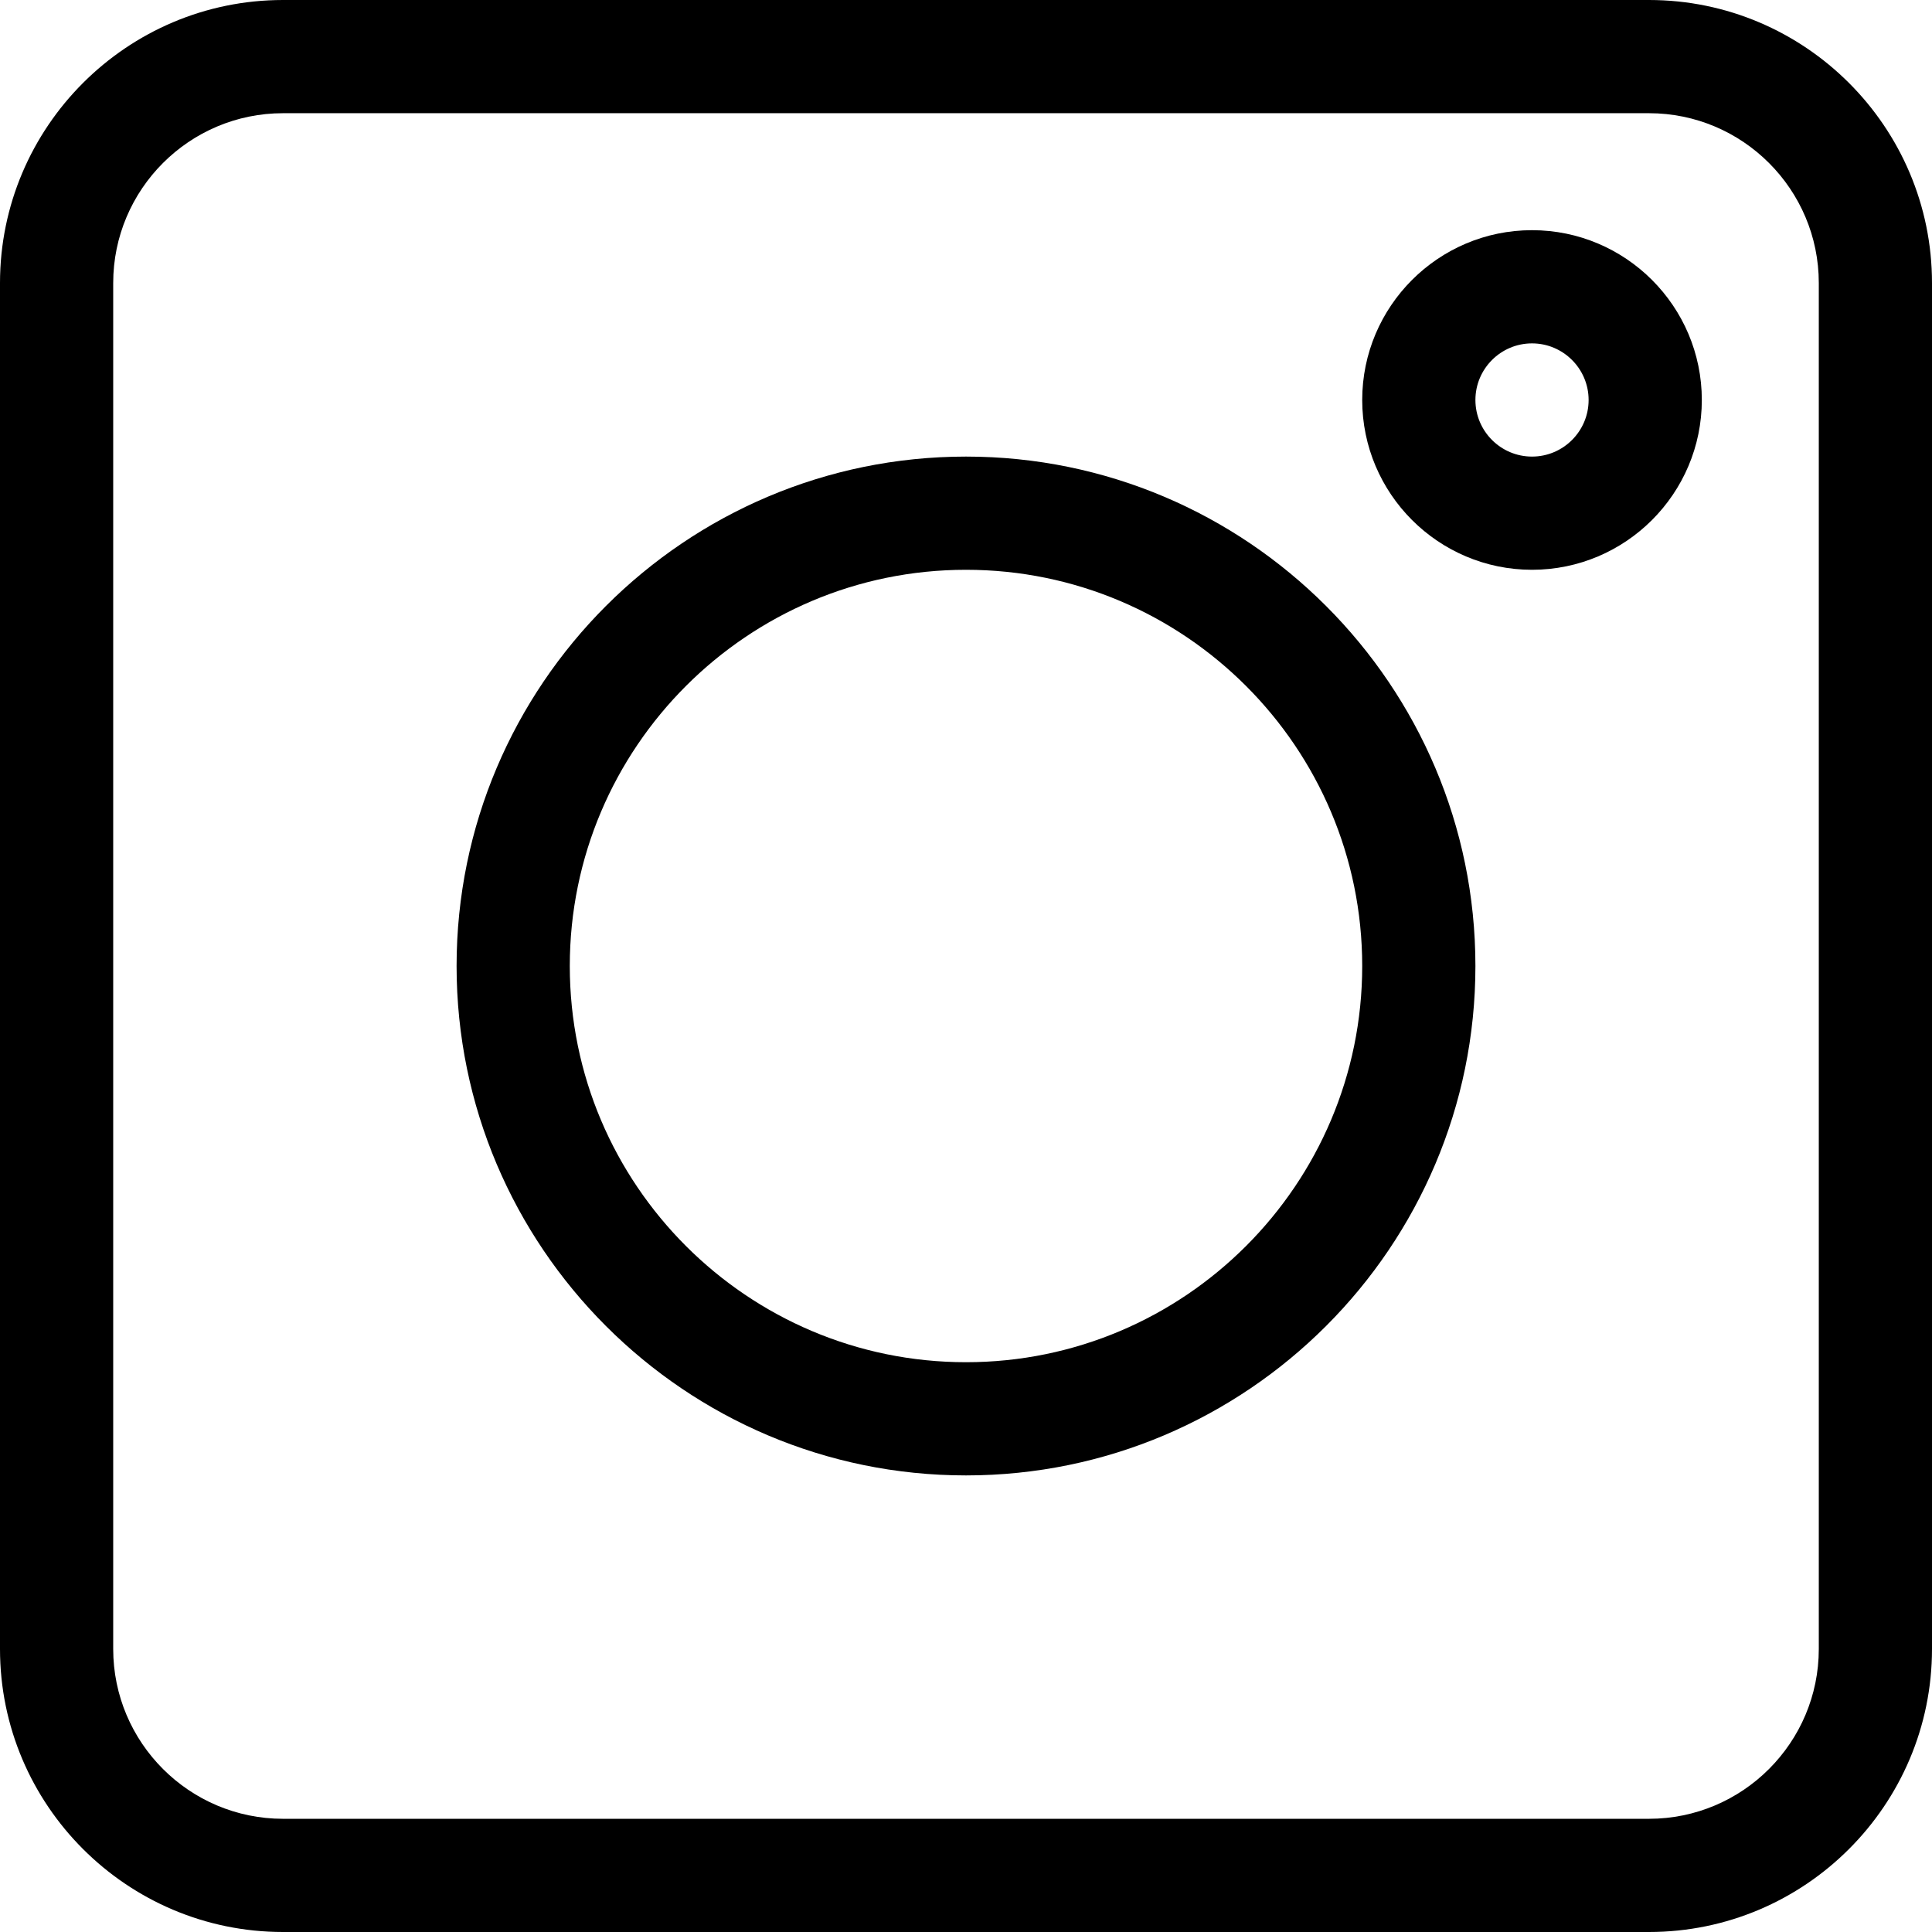
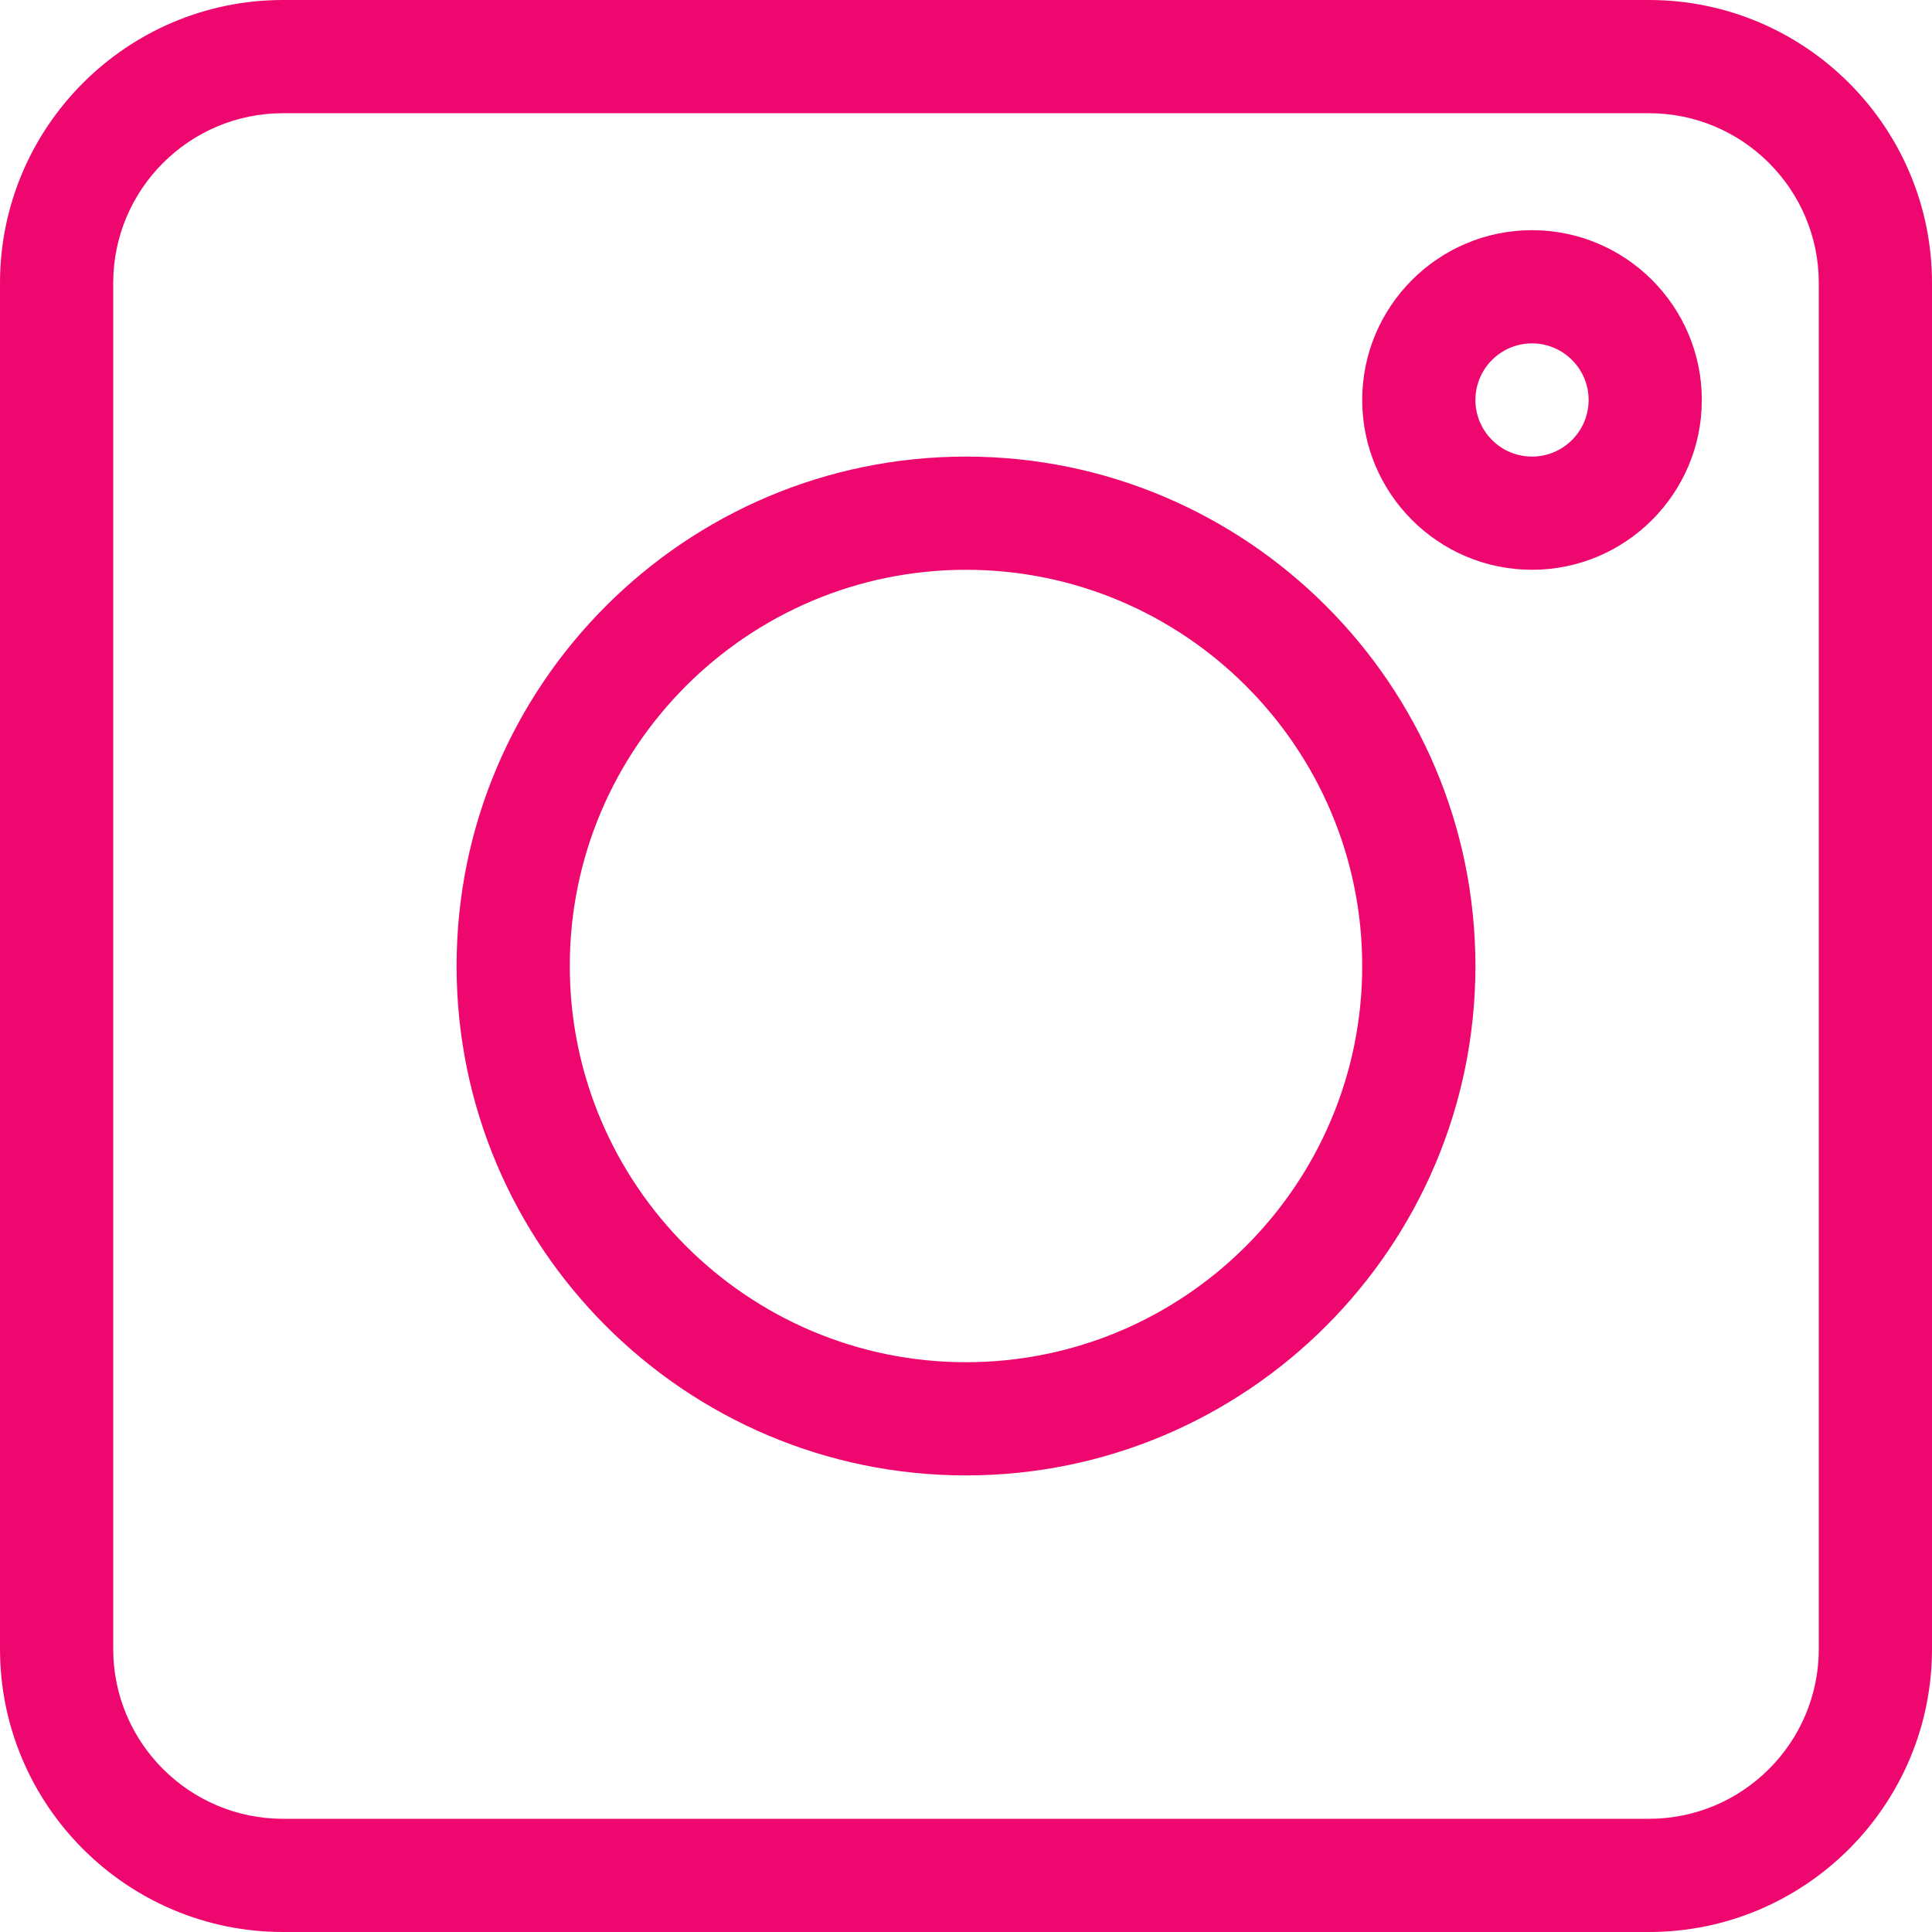
<svg xmlns="http://www.w3.org/2000/svg" viewBox="0 0 512 512">
-   <path d="m75 512h362c41.355 0 75-33.645 75-75v-362c0-41.355-33.645-75-75-75h-362c-41.355 0-75 33.645-75 75v362c0 41.355 33.645 75 75 75zm-45-437c0-24.812 20.188-45 45-45h362c24.812 0 45 20.188 45 45v362c0 24.812-20.188 45-45 45h-362c-24.812 0-45-20.188-45-45zm0 0" />
-   <path d="m256 391c74.438 0 135-60.562 135-135s-60.562-135-135-135-135 60.562-135 135 60.562 135 135 135zm0-240c57.898 0 105 47.102 105 105s-47.102 105-105 105-105-47.102-105-105 47.102-105 105-105zm0 0" />
-   <path d="m406 151c24.812 0 45-20.188 45-45s-20.188-45-45-45-45 20.188-45 45 20.188 45 45 45zm0-60c8.27 0 15 6.73 15 15s-6.73 15-15 15-15-6.73-15-15 6.73-15 15-15zm0 0" />
+   <path fill="#ee076e" d="m75 512h362c41.355 0 75-33.645 75-75v-362c0-41.355-33.645-75-75-75h-362c-41.355 0-75 33.645-75 75v362c0 41.355 33.645 75 75 75zm-45-437c0-24.812 20.188-45 45-45h362c24.812 0 45 20.188 45 45v362c0 24.812-20.188 45-45 45h-362c-24.812 0-45-20.188-45-45zm0 0" />
+   <path fill="#ee076e" d="m256 391c74.438 0 135-60.562 135-135s-60.562-135-135-135-135 60.562-135 135 60.562 135 135 135zm0-240c57.898 0 105 47.102 105 105s-47.102 105-105 105-105-47.102-105-105 47.102-105 105-105zm0 0" />
+   <path fill="#ee076e" d="m406 151c24.812 0 45-20.188 45-45s-20.188-45-45-45-45 20.188-45 45 20.188 45 45 45zm0-60c8.27 0 15 6.73 15 15s-6.73 15-15 15-15-6.73-15-15 6.73-15 15-15zm0 0" />
</svg>
